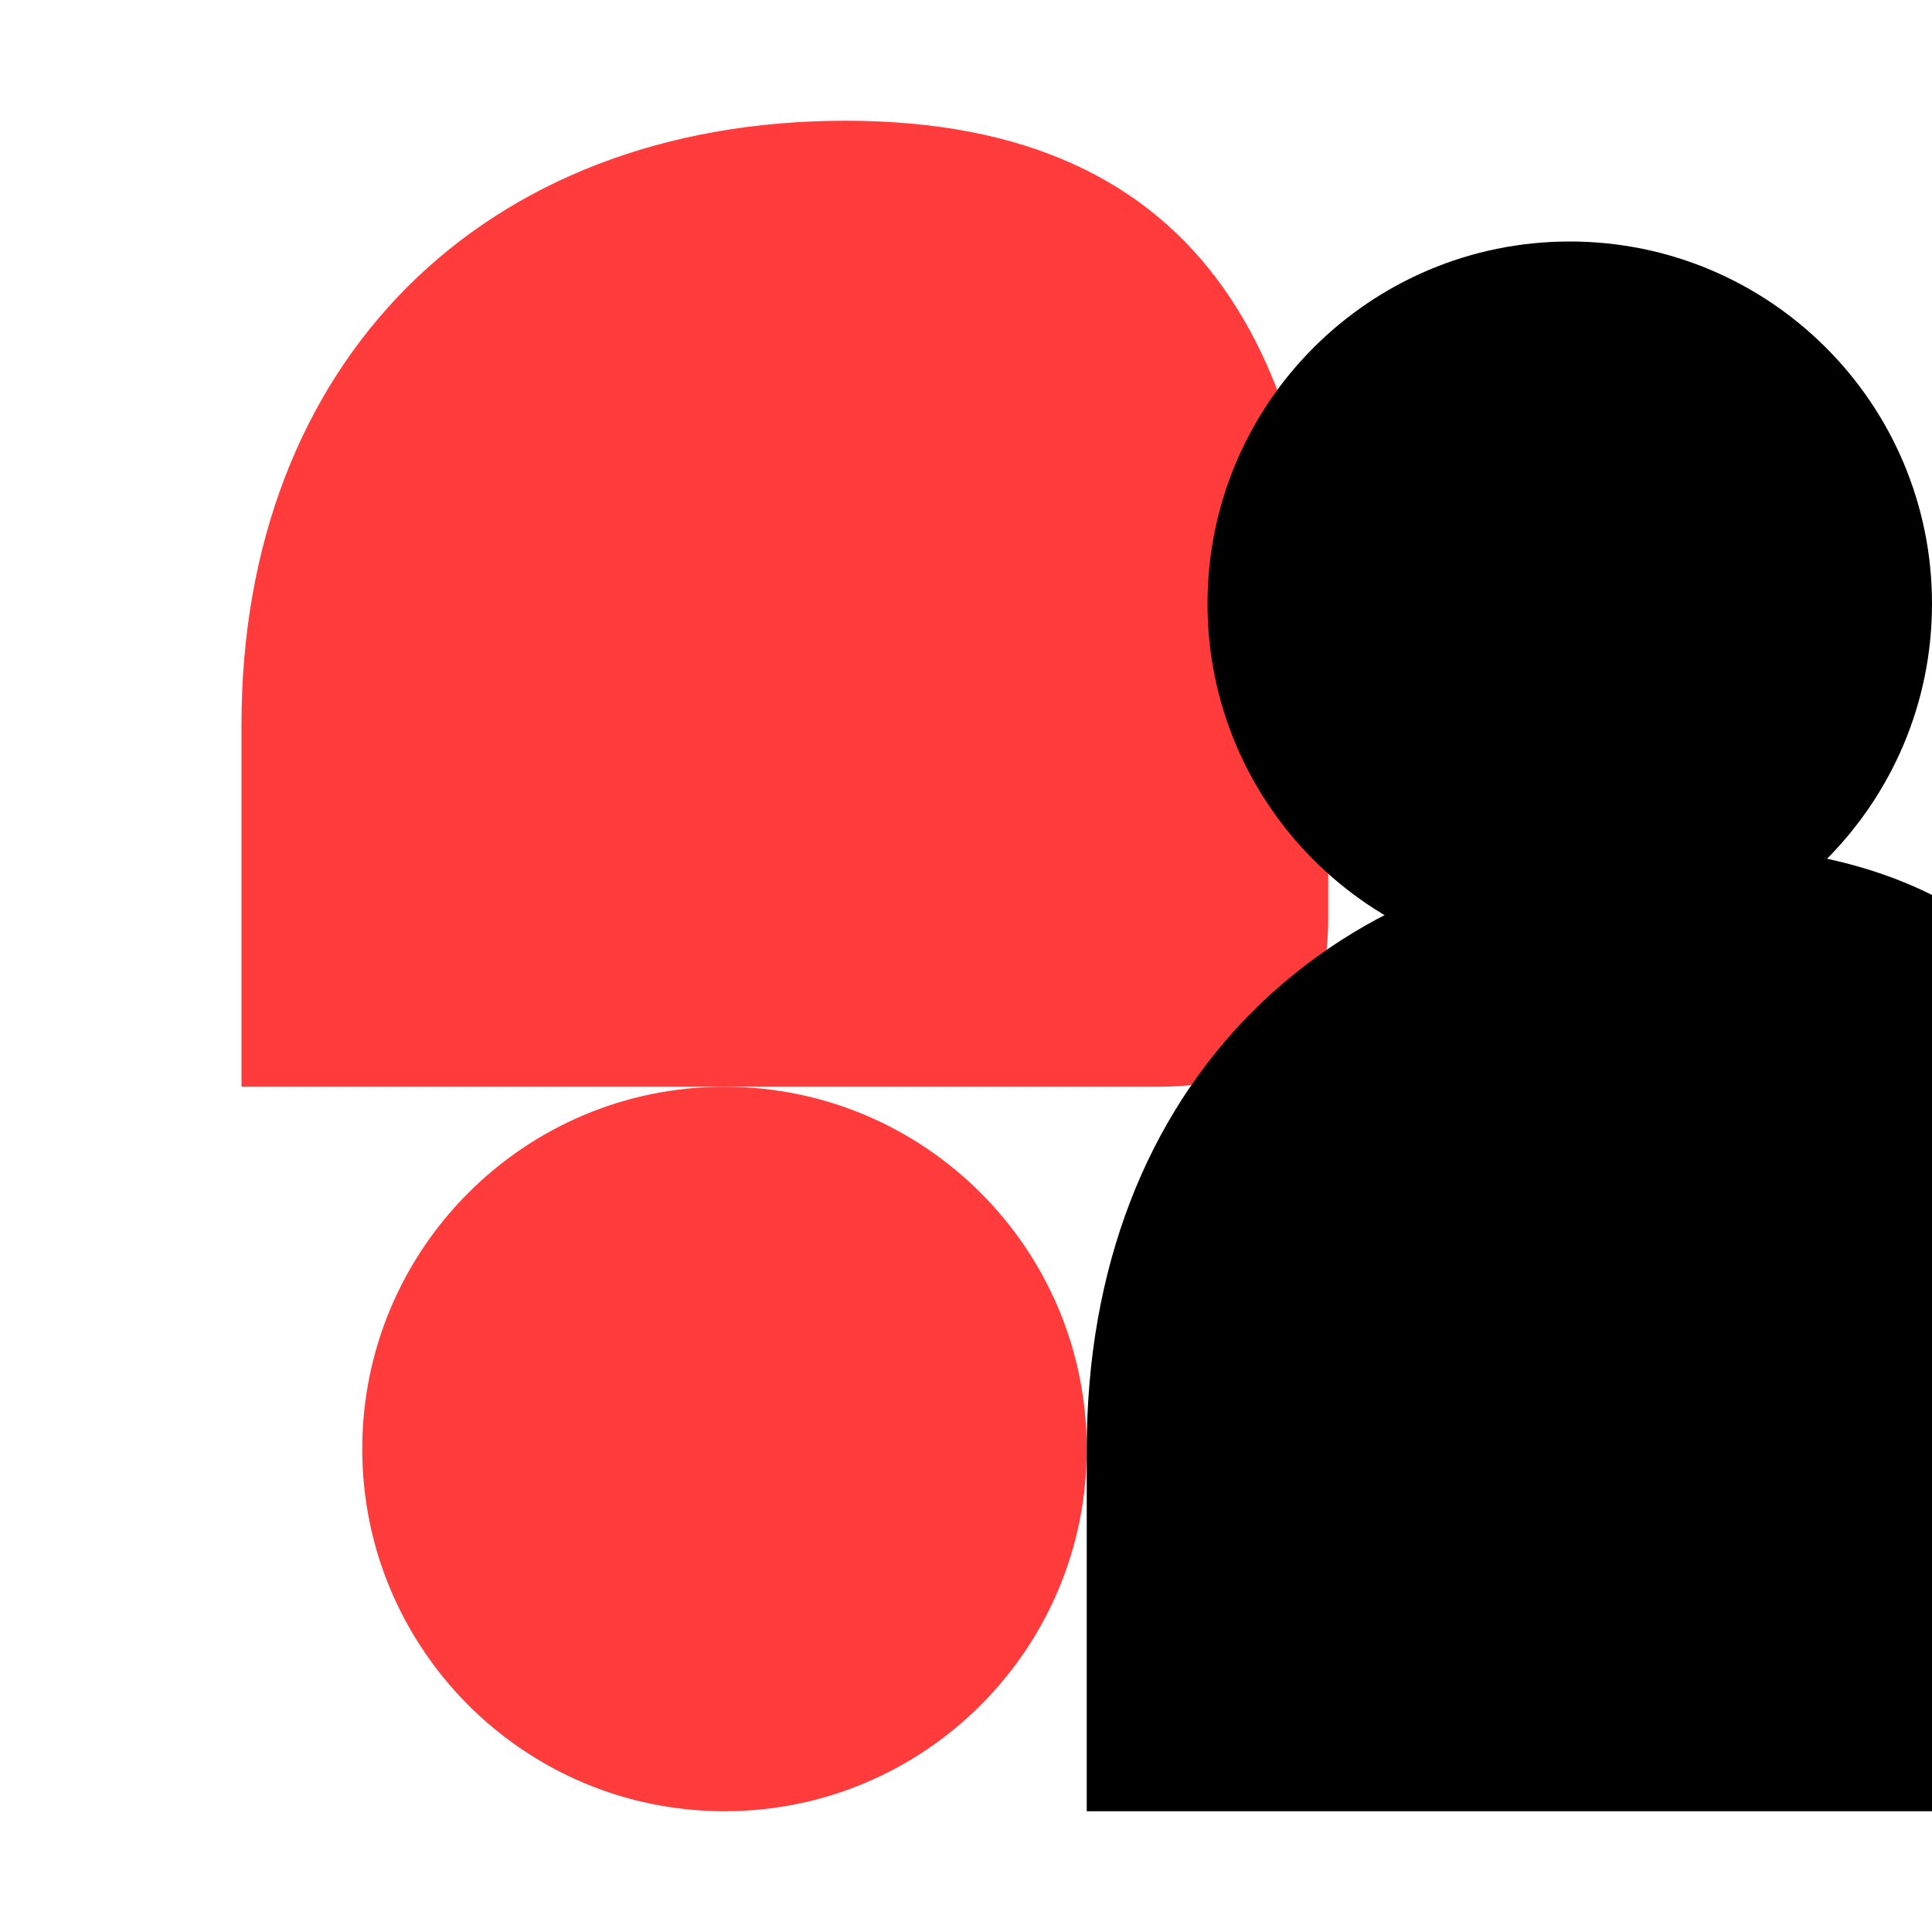
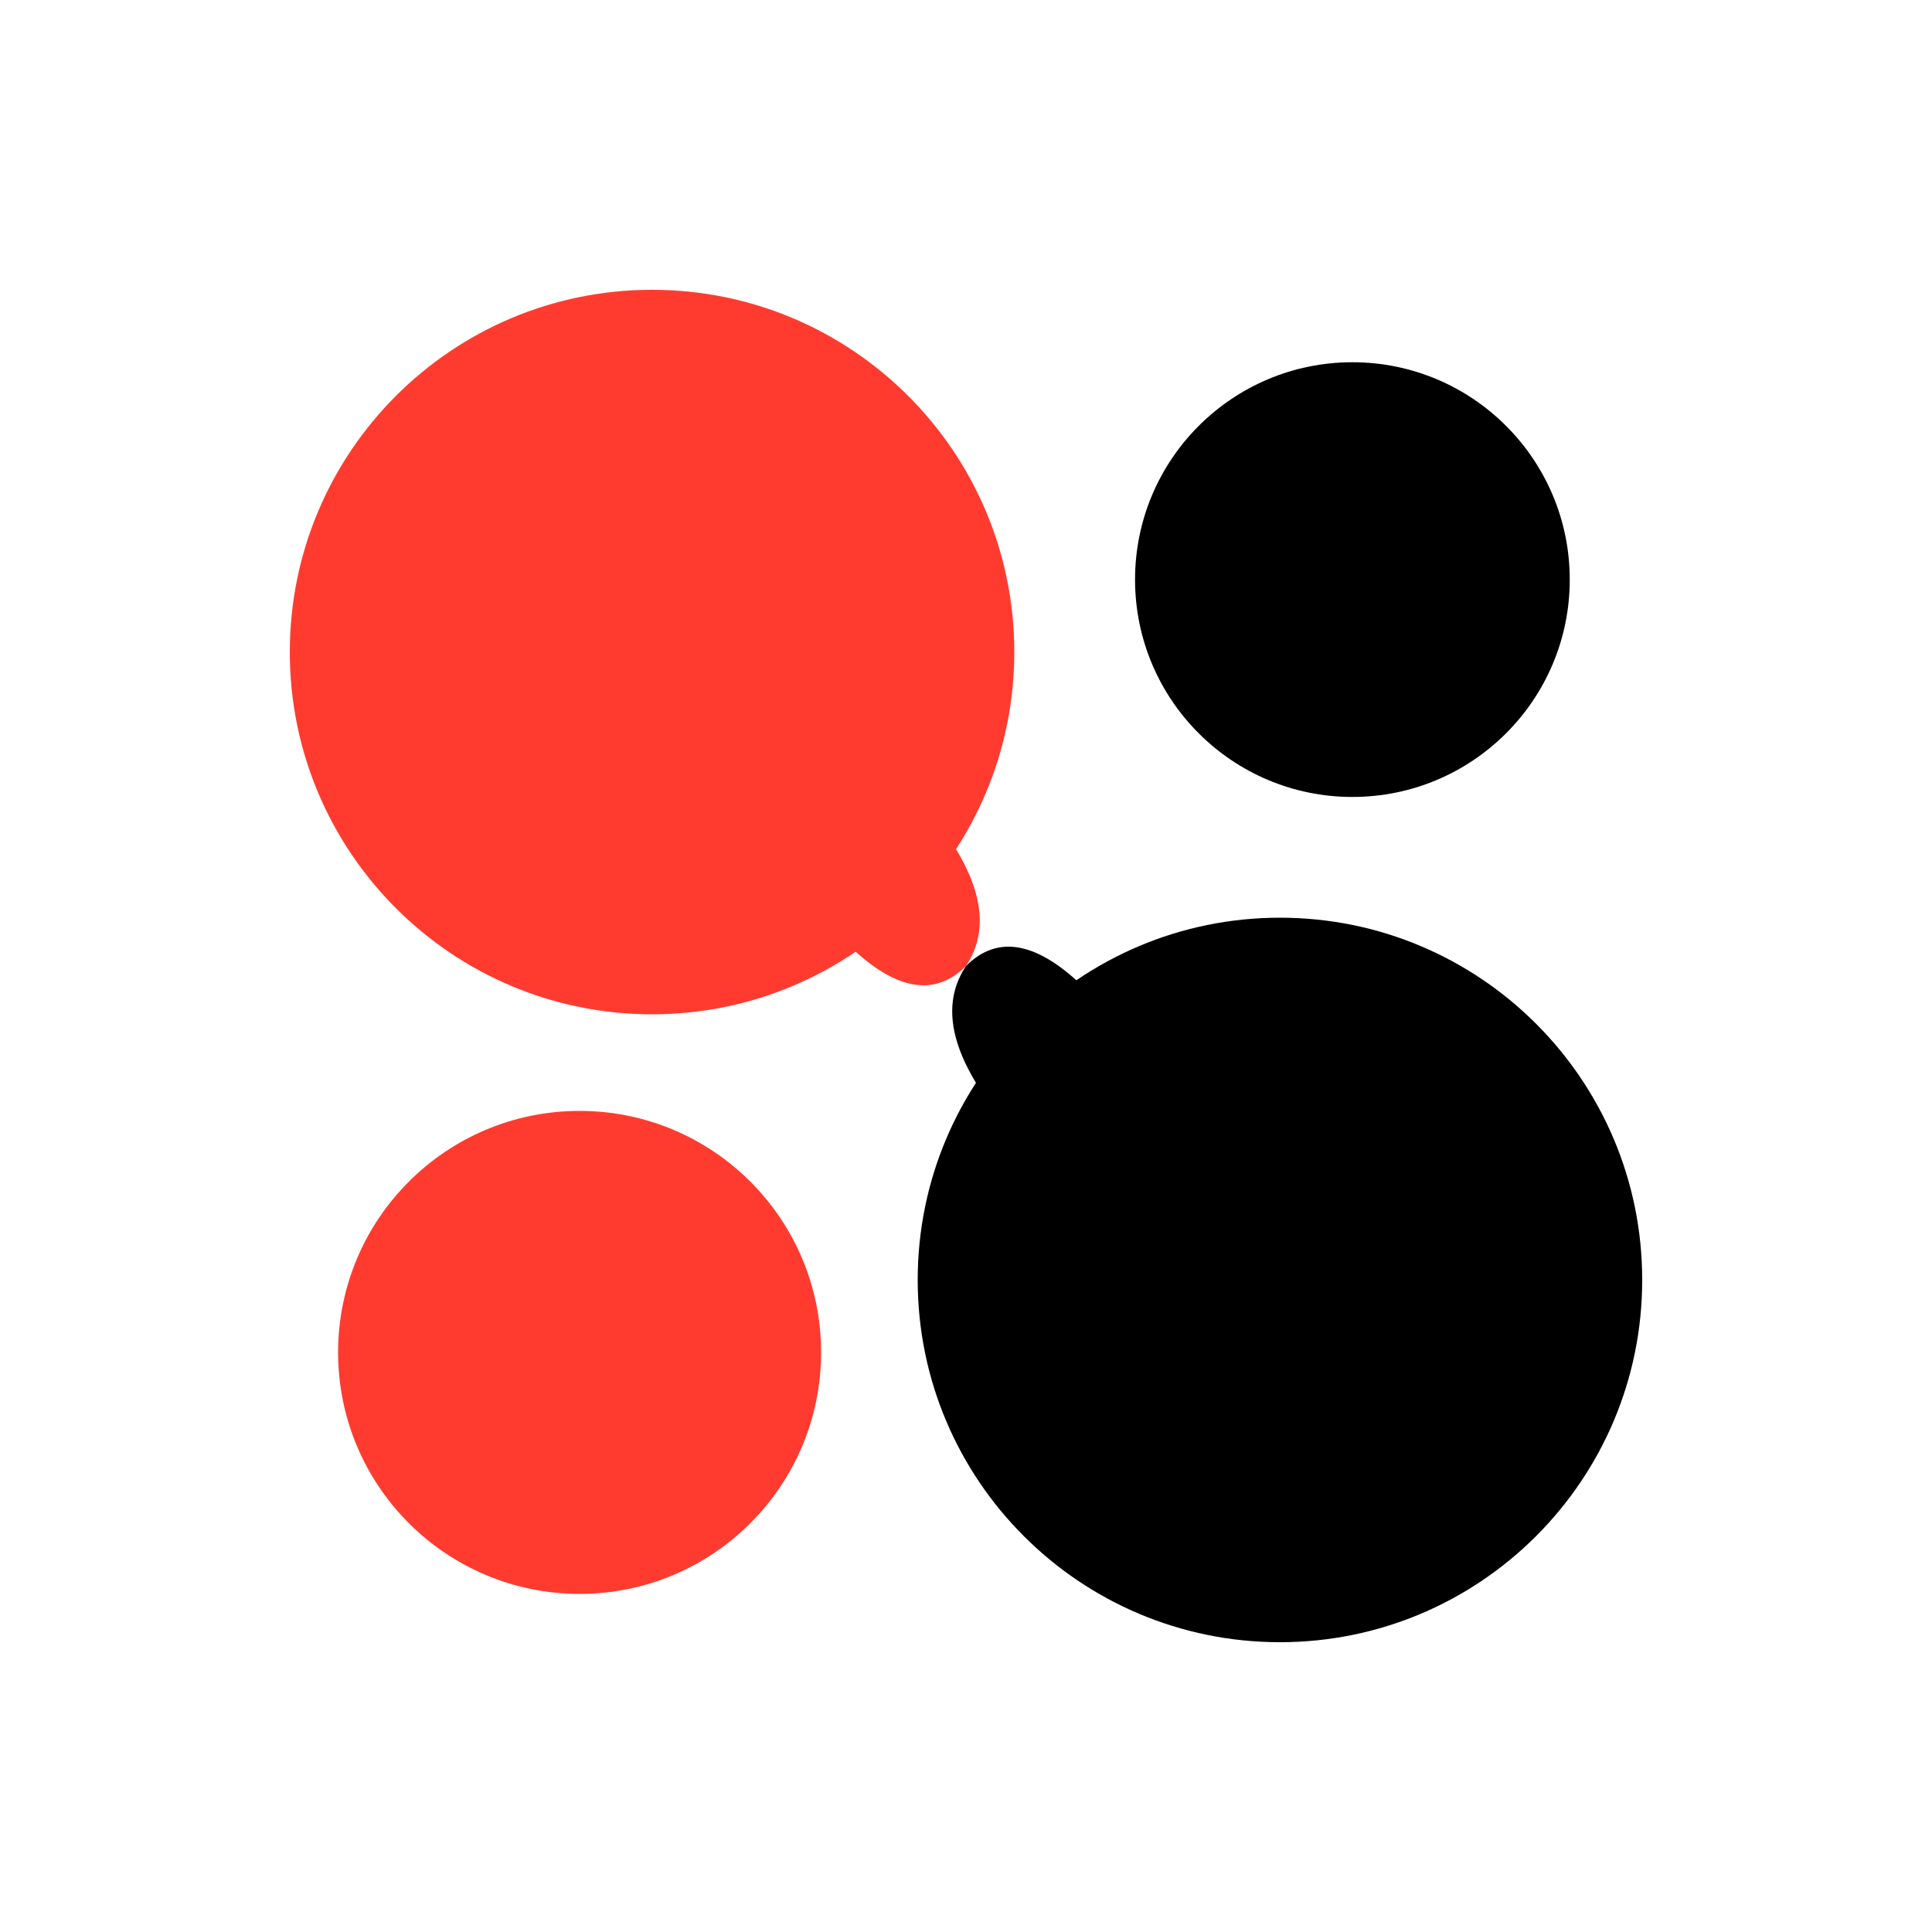
- <svg xmlns="http://www.w3.org/2000/svg" viewBox="0 0 800 800" fill="none">
-   <path d="     M 100,300     C 100,150 200,50 350,50     C 500,50 550,150 550,300     L 550,380     Q 550,450 480,450     L 100,450     Z   " fill="#FF3B3B" />
-   <circle cx="650" cy="250" r="150" fill="#000000" />
-   <circle cx="300" cy="600" r="150" fill="#FF3B3B" />
-   <path d="     M 450,600     C 450,450 550,350 700,350     C 850,350 900,450 900,600     L 900,680     Q 900,750 830,750     L 450,750     Z   " fill="#000000" />
+ <svg xmlns="http://www.w3.org/2000/svg" viewBox="0 0 400 400" width="400" height="400">
+   <g>
+     <circle cx="135" cy="135" r="75" fill="#FF3B30" />
+     <path d="       M 185 160       Q 210 185 200 200       Q 190 210 175 195       L 185 160       Z     " fill="#FF3B30" />
+   </g>
+   <circle cx="120" cy="280" r="50" fill="#FF3B30" />
+   <circle cx="280" cy="120" r="45" fill="#000000" />
+   <g>
+     <circle cx="265" cy="265" r="75" fill="#000000" />
+     <path d="       M 215 240       Q 190 215 200 200       Q 210 190 225 205       L 215 240       Z     " fill="#000000" />
+   </g>
</svg>
